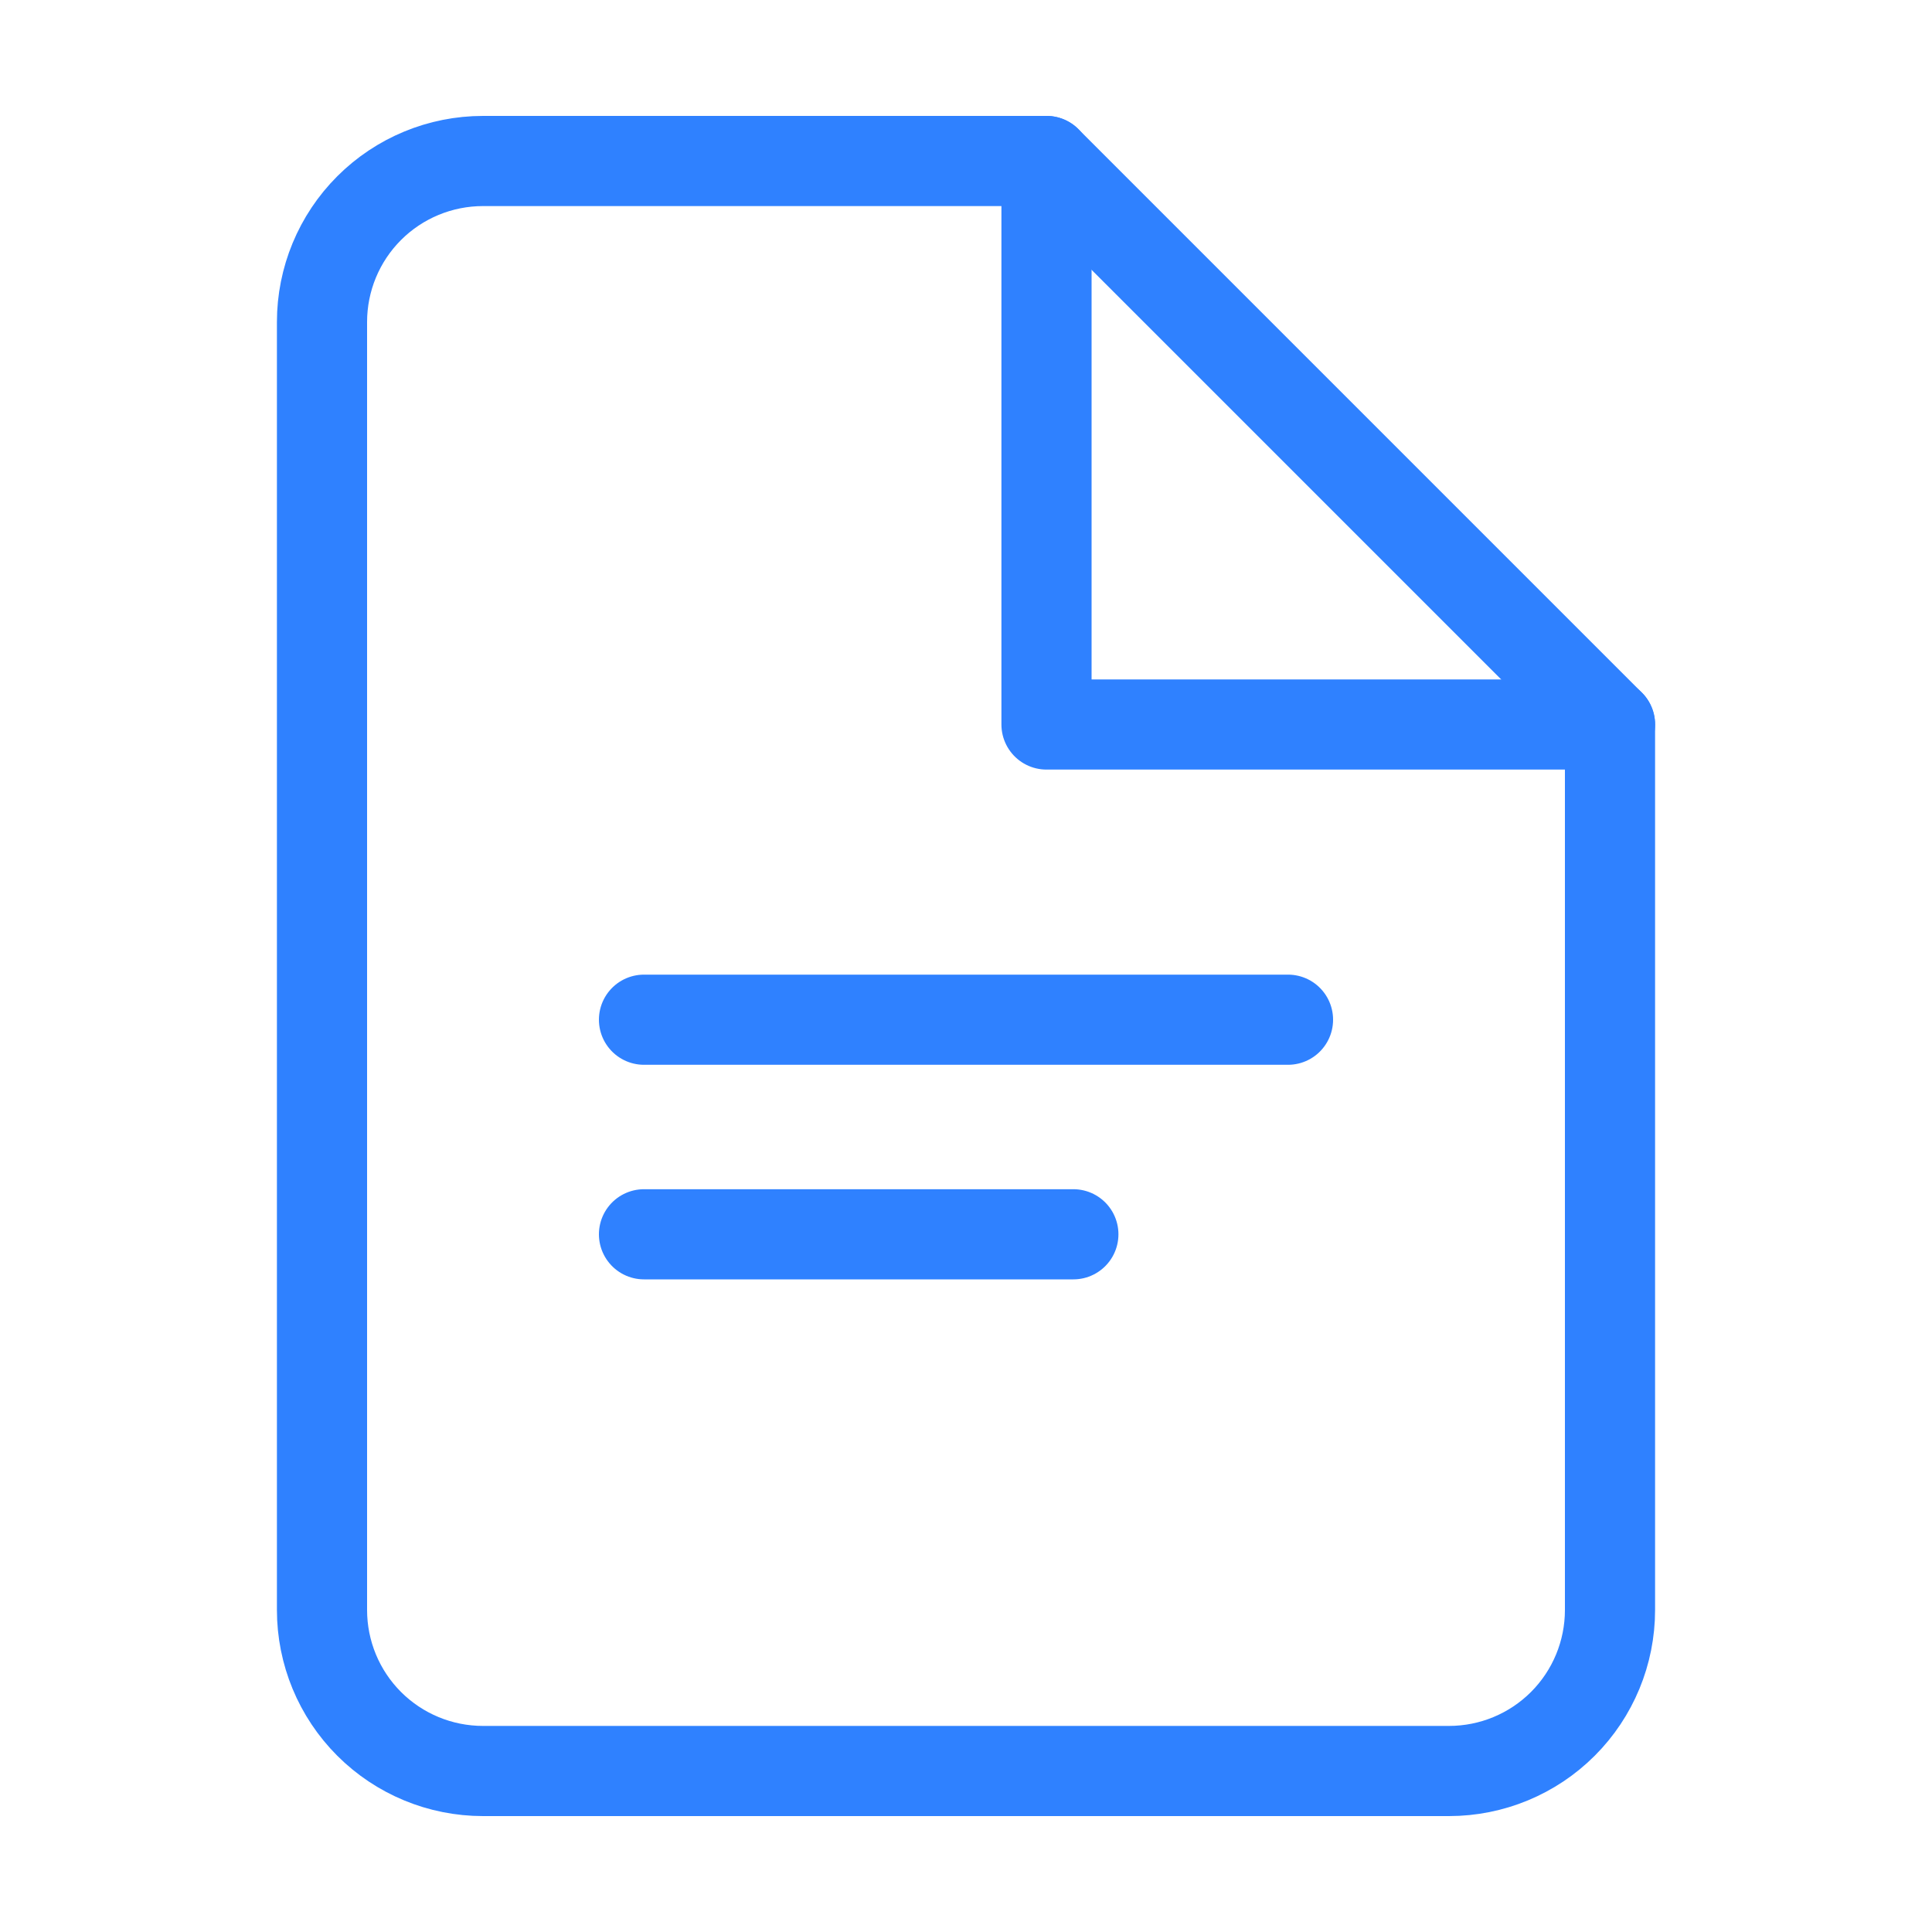
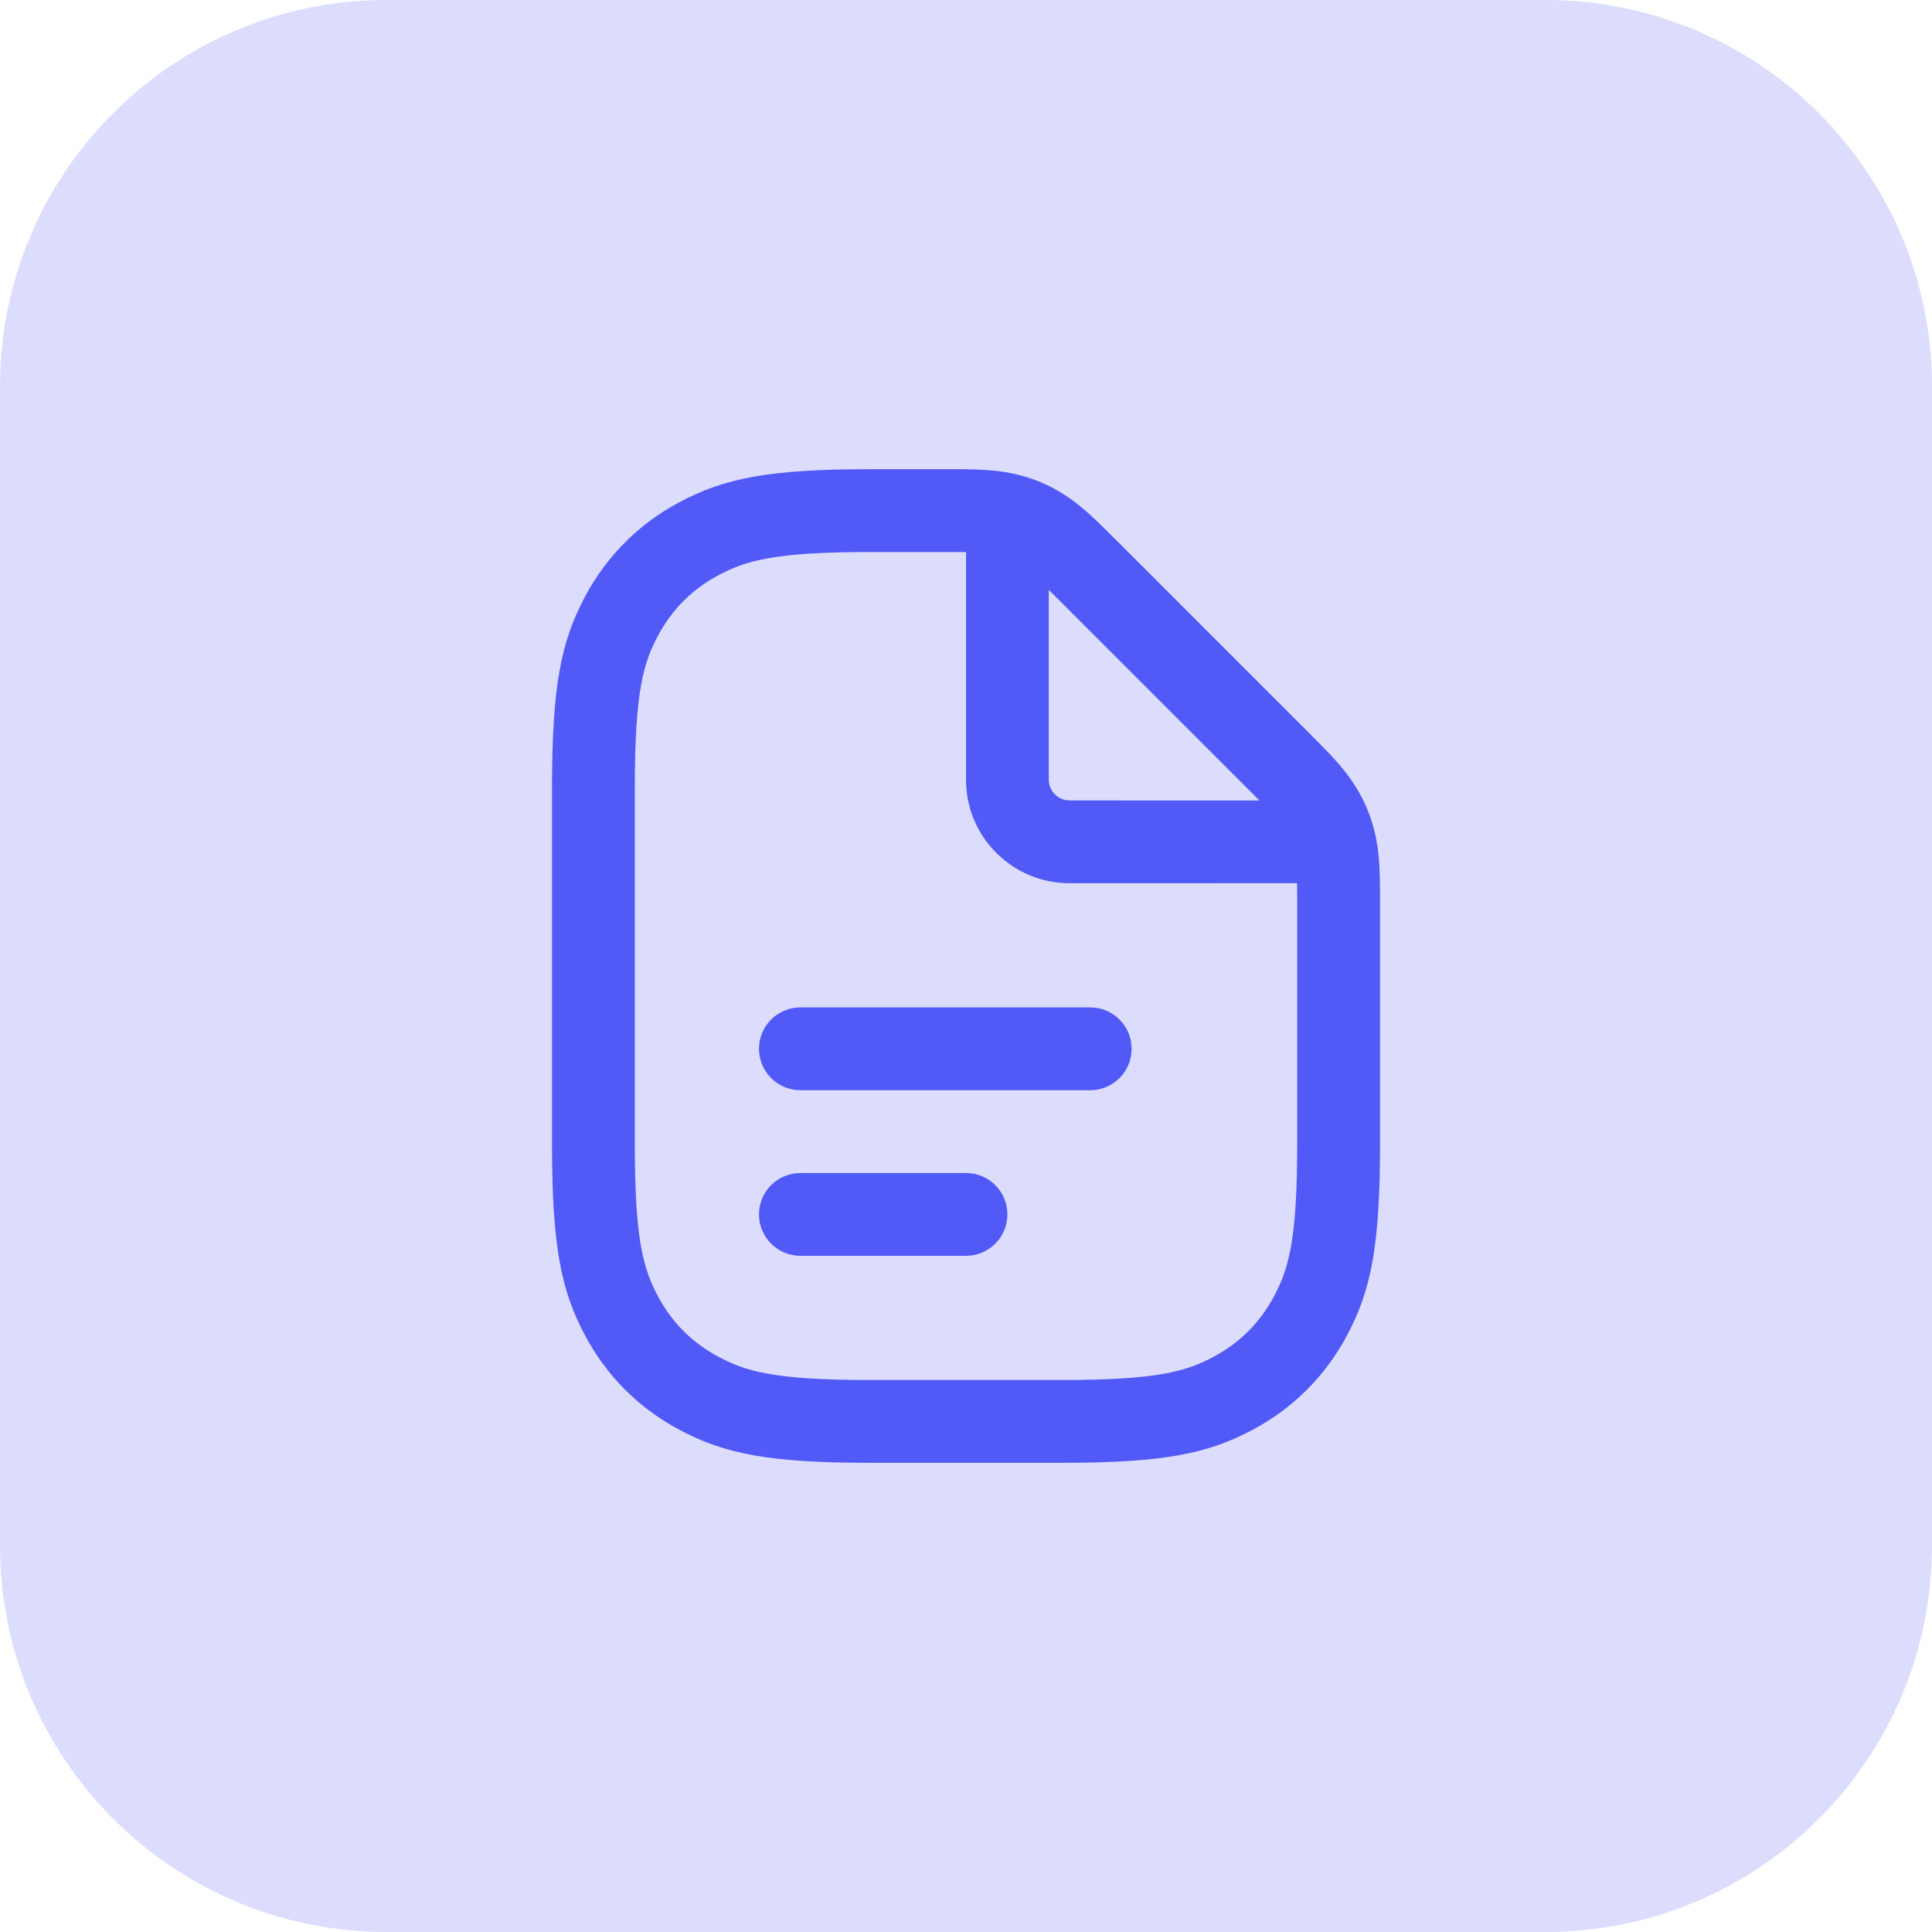
- <svg xmlns="http://www.w3.org/2000/svg" width="28" height="28" viewBox="0 0 30 30" fill="none">
-   <path d="M16.25 2.5H7.5C6.837 2.5 6.201 2.763 5.732 3.232C5.263 3.701 5 4.337 5 5V25C5 25.663 5.263 26.299 5.732 26.768C6.201 27.237 6.837 27.5 7.5 27.5H22.5C23.163 27.5 23.799 27.237 24.268 26.768C24.737 26.299 25 25.663 25 25V11.25L16.25 2.5Z" stroke="#2F81FF" stroke-width="1.4" stroke-linecap="round" stroke-linejoin="round" />
-   <path d="M16.25 2.5V11.25H25" stroke="#2F81FF" stroke-width="1.4" stroke-linecap="round" stroke-linejoin="round" />
-   <path d="M10 15.834H20" stroke="#2F81FF" stroke-width="1.4" stroke-linecap="round" />
-   <path d="M10 19.166H16.667" stroke="#2F81FF" stroke-width="1.4" stroke-linecap="round" />
+ <svg xmlns="http://www.w3.org/2000/svg" width="40" height="40" viewBox="0 0 40 40" fill="none" style="color: #5159F6;">
+   <rect width="40" height="40" rx="8" fill="currentColor" fill-opacity="0.2" />
+   <path fill-rule="evenodd" clip-rule="evenodd" d="M18.022 9.714C15.924 9.714 14.998 9.899 14.06 10.401C13.224 10.848 12.563 11.509 12.116 12.345C11.614 13.284 11.429 14.209 11.429 16.307V23.693C11.429 25.791 11.614 26.716 12.116 27.655C12.563 28.491 13.224 29.152 14.06 29.599C14.998 30.101 15.924 30.286 18.022 30.286H21.979C24.077 30.286 25.002 30.101 25.941 29.599C26.776 29.152 27.438 28.491 27.885 27.655C28.387 26.716 28.572 25.791 28.572 23.693V18.593C28.572 17.91 28.548 17.603 28.467 17.253C28.387 16.905 28.257 16.591 28.068 16.289C27.877 15.984 27.677 15.75 27.194 15.267L23.019 11.092C22.536 10.609 22.302 10.409 21.997 10.218C21.694 10.029 21.381 9.899 21.033 9.819C20.74 9.751 20.477 9.724 20 9.716V9.714H18.022ZM18.022 11.429C16.02 11.429 15.434 11.61 14.868 11.913C14.331 12.2 13.915 12.617 13.627 13.154C13.324 13.72 13.143 14.306 13.143 16.307V23.693C13.143 25.694 13.324 26.28 13.627 26.846C13.915 27.384 14.331 27.8 14.868 28.087C15.434 28.39 16.02 28.572 18.022 28.572H21.979C23.98 28.572 24.566 28.39 25.132 28.087C25.669 27.8 26.086 27.384 26.373 26.846C26.676 26.28 26.857 25.694 26.857 23.693V18.593C26.857 18.476 26.857 18.374 26.855 18.285L22.143 18.286C20.959 18.286 20 17.326 20 16.143L20.001 11.431C19.955 11.43 19.905 11.429 19.851 11.429L18.022 11.429ZM21.806 12.304L21.714 12.213V16.143C21.714 16.353 21.866 16.528 22.066 16.565L22.143 16.572L26.075 16.573C26.046 16.544 26.015 16.512 25.982 16.48L21.806 12.304ZM15.714 25.143C15.714 24.669 16.098 24.286 16.572 24.286H20C20.474 24.286 20.857 24.669 20.857 25.143C20.857 25.616 20.474 26 20 26H16.572C16.098 26 15.714 25.616 15.714 25.143ZM16.572 20.857C16.098 20.857 15.714 21.241 15.714 21.714C15.714 22.188 16.098 22.572 16.572 22.572H22.572C23.045 22.572 23.429 22.188 23.429 21.714C23.429 21.241 23.045 20.857 22.572 20.857H16.572Z" fill="currentColor" />
</svg>
